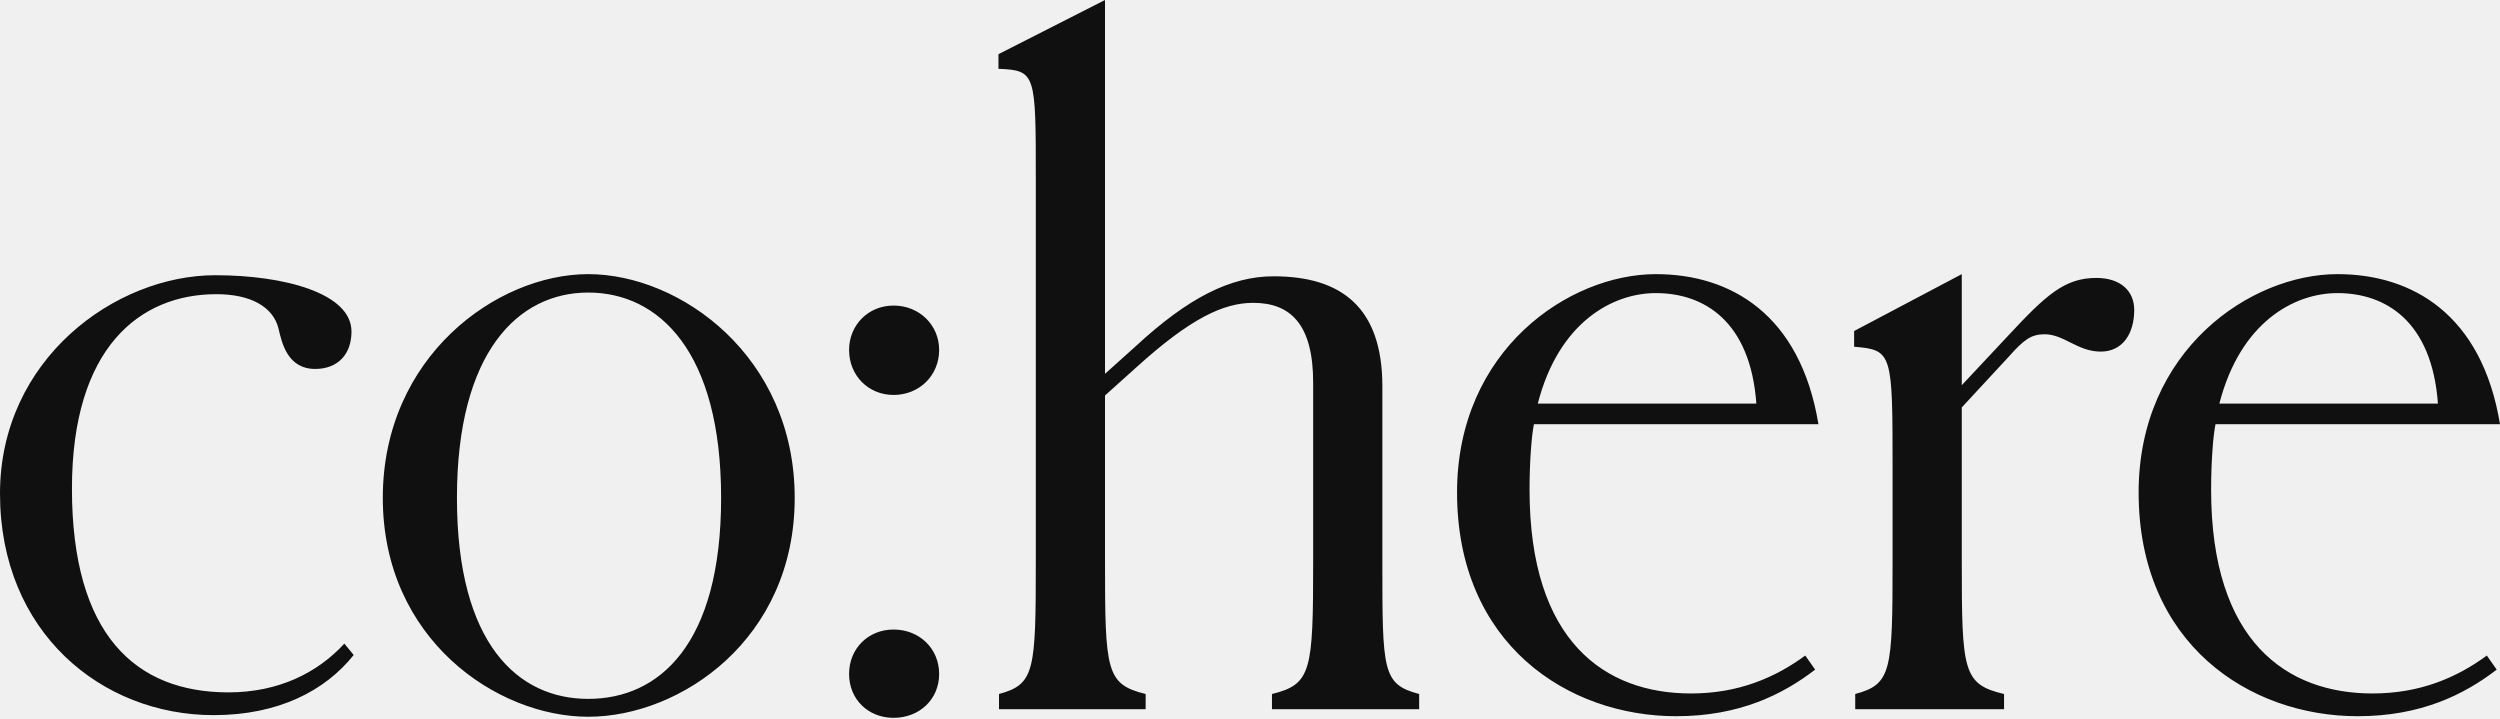
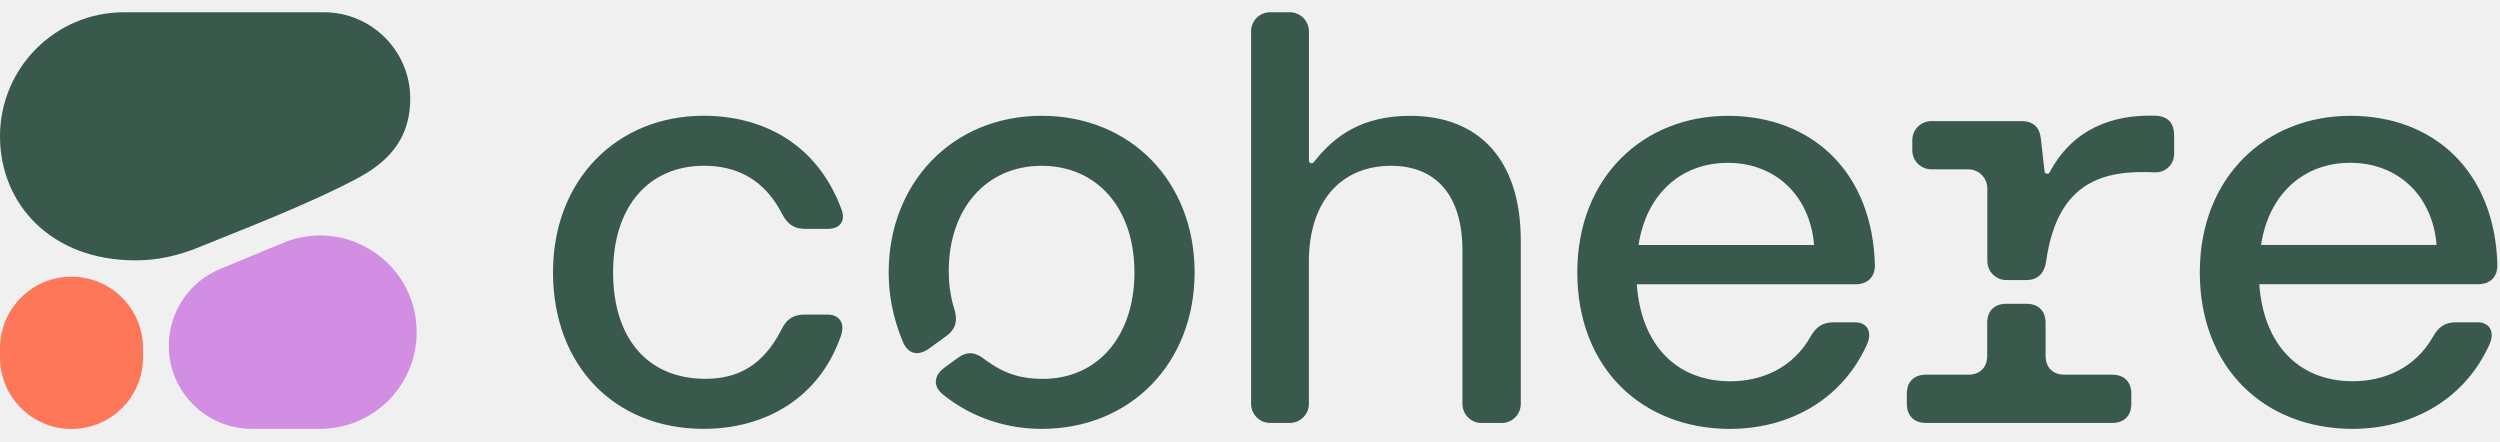
- <svg xmlns="http://www.w3.org/2000/svg" width="1552" height="446" viewBox="0 0 1552 446" fill="none">
-   <path d="M1377.78 250.565C1390.73 200.116 1424.14 181.954 1451.08 181.954C1480.74 181.954 1509.72 199.107 1513.47 250.565H1377.78ZM1463.69 444.627C1502.9 444.627 1529.84 431.174 1549.95 415.703L1543.82 406.958C1525.07 420.748 1502.22 430.502 1472.9 430.502C1419.71 430.502 1372.66 398.55 1372.66 304.042C1372.66 285.88 1374.02 269.736 1375.39 263.346H1552C1540.75 195.071 1497.45 170.183 1451.08 170.183C1397.21 170.183 1327.66 217.269 1327.66 305.723C1327.66 399.896 1396.53 444.627 1463.69 444.627ZM1151.73 440.255H1244.12V430.838C1218.55 424.784 1217.87 416.712 1217.87 348.437V252.92L1246.85 221.641C1256.4 210.878 1260.83 207.515 1269.35 207.515C1281.29 207.515 1289.81 218.278 1304.13 218.278C1317.43 218.278 1324.93 207.515 1324.93 192.38C1324.93 180.609 1316.4 172.537 1301.4 172.537C1281.63 172.537 1270.04 183.299 1246.85 208.188L1217.87 239.13V170.183L1151.04 205.497V215.251C1174.91 217.269 1174.91 218.95 1174.91 292.27V348.437C1174.91 416.712 1174.23 424.784 1151.73 430.838V440.255ZM954.657 250.565C967.613 200.116 1001.03 181.954 1027.96 181.954C1057.62 181.954 1086.6 199.107 1090.35 250.565H954.657ZM1040.58 444.627C1079.79 444.627 1106.72 431.174 1126.84 415.703L1120.7 406.958C1101.95 420.748 1079.1 430.502 1049.78 430.502C996.594 430.502 949.543 398.55 949.543 304.042C949.543 285.88 950.907 269.736 952.271 263.346H1128.88C1117.63 195.071 1074.33 170.183 1027.96 170.183C974.091 170.183 904.538 217.269 904.538 305.723C904.538 399.896 973.409 444.627 1040.58 444.627ZM554.724 245.184C570.749 245.184 583.023 233.076 583.023 217.269C583.023 201.798 570.749 189.69 554.724 189.69C539.04 189.69 527.107 201.798 527.107 217.269C527.107 233.076 539.04 245.184 554.724 245.184ZM554.724 445.636C570.749 445.636 583.023 434.201 583.023 418.394C583.023 402.586 570.749 390.815 554.724 390.815C539.04 390.815 527.107 402.586 527.107 418.394C527.107 434.201 539.04 445.636 554.724 445.636ZM365.156 433.865C321.856 433.865 283.67 400.232 283.67 309.087C283.67 218.278 321.856 181.618 365.156 181.618C409.139 181.618 447.666 218.278 447.666 309.087C447.666 400.232 409.139 433.865 365.156 433.865ZM365.156 444.964C422.436 444.964 493.353 396.869 493.353 309.087C493.353 221.305 422.436 170.183 365.156 170.183C308.559 170.183 237.641 221.305 237.641 309.087C237.641 396.869 308.559 444.964 365.156 444.964ZM132.629 443.955C172.861 443.955 201.842 428.82 219.571 406.622L213.775 399.559C197.069 417.721 172.861 429.829 141.835 429.829C84.214 429.829 44.664 394.178 44.664 303.369C44.664 215.587 86.942 182.627 134.334 182.627C155.473 182.627 169.452 190.362 172.861 203.816C174.907 212.56 178.316 229.04 195.705 229.04C209.684 229.04 218.207 219.959 218.207 205.834C218.207 181.954 176.271 170.855 133.652 170.855C71.599 170.855 0 222.986 0 306.396C0 392.496 63.076 443.955 132.629 443.955ZM620.186 440.255H711.22V430.838C686.671 424.784 685.989 416.712 685.989 348.437V245.52L705.083 228.368C739.177 197.425 759.634 188.008 778.046 188.008C801.23 188.008 815.209 201.461 815.209 237.449V348.437C815.209 416.712 814.186 424.784 789.638 430.838V440.255H881.012V430.838C858.169 424.784 858.169 416.712 858.169 348.437V239.803C858.169 191.035 832.938 171.528 790.661 171.528C763.726 171.528 737.473 184.981 705.083 214.914L685.989 232.067V0L619.845 33.633V42.714C643.03 43.723 643.03 45.404 643.03 111.661V348.437C643.03 416.712 642.348 424.784 620.186 430.838V440.255Z" fill="#101010" />
+ <svg xmlns="http://www.w3.org/2000/svg" fill="none" viewBox="0 0 102 18" height="18" width="102">
+   <path fill="#39594D" d="M28.706 17.497C31.231 17.497 33.441 16.234 34.315 13.685C34.485 13.174 34.241 12.835 33.757 12.835H32.809C32.372 12.835 32.081 13.029 31.886 13.441C31.134 14.923 30.089 15.456 28.778 15.456C26.446 15.456 25.014 13.829 25.014 11.11C25.014 8.391 26.496 6.763 28.728 6.763C30.088 6.763 31.206 7.346 31.91 8.73C32.129 9.143 32.395 9.337 32.833 9.337H33.781C34.265 9.337 34.509 9.021 34.339 8.559C33.32 5.79 31.036 4.723 28.706 4.723C25.185 4.723 22.562 7.322 22.562 11.11C22.562 14.898 25.064 17.497 28.706 17.497ZM92.25 9.993C92.565 7.928 93.974 6.642 95.892 6.642C97.811 6.642 99.243 7.952 99.413 9.993H92.25ZM95.99 17.497C98.224 17.497 100.458 16.453 101.551 14.098C101.818 13.539 101.575 13.15 101.09 13.15H100.192C99.755 13.15 99.488 13.344 99.269 13.733C98.541 15.019 97.278 15.554 95.992 15.554C93.782 15.554 92.349 14.048 92.18 11.596H101.092C101.577 11.596 101.894 11.329 101.894 10.819C101.796 7.007 99.32 4.725 95.896 4.725C92.471 4.725 89.752 7.202 89.752 11.111C89.752 15.021 92.399 17.498 95.993 17.498L95.99 17.497ZM81.858 11.427H82.659C83.144 11.427 83.412 11.159 83.485 10.649C83.948 7.368 85.868 6.933 87.91 7.031C88.347 7.051 88.705 6.715 88.705 6.277V5.525C88.705 5.04 88.462 4.747 87.977 4.723C86.17 4.654 84.558 5.275 83.626 7.031C83.574 7.127 83.43 7.101 83.418 6.993L83.268 5.669C83.22 5.184 82.953 4.941 82.466 4.941H78.8C78.371 4.941 78.022 5.288 78.022 5.718V6.131C78.022 6.56 78.37 6.909 78.8 6.909H80.306C80.734 6.909 81.083 7.257 81.083 7.687V10.649C81.083 11.077 81.431 11.427 81.861 11.427H81.858ZM78.58 17.255H86.18C86.665 17.255 86.958 16.964 86.958 16.477V16.064C86.958 15.579 86.667 15.287 86.18 15.287H84.237C83.753 15.287 83.46 14.995 83.46 14.509V13.172C83.46 12.688 83.168 12.395 82.682 12.395H81.856C81.371 12.395 81.078 12.686 81.078 13.172V14.509C81.078 14.994 80.787 15.287 80.3 15.287H78.577C78.092 15.287 77.799 15.578 77.799 16.064V16.477C77.799 16.962 78.091 17.255 78.577 17.255H78.58ZM66.852 9.995C67.167 7.93 68.575 6.644 70.494 6.644C72.413 6.644 73.845 7.954 74.015 9.995H66.852ZM70.592 17.498C72.826 17.498 75.06 16.455 76.153 14.099C76.42 13.541 76.177 13.152 75.692 13.152H74.794C74.357 13.152 74.09 13.345 73.871 13.734C73.143 15.021 71.88 15.556 70.594 15.556C68.383 15.556 66.951 14.05 66.782 11.598H75.694C76.178 11.598 76.496 11.331 76.496 10.82C76.398 7.008 73.922 4.726 70.498 4.726C67.073 4.726 64.354 7.204 64.354 11.113C64.354 15.023 67.001 17.5 70.595 17.5L70.592 17.498ZM42.499 17.498C46.141 17.498 48.74 14.803 48.74 11.111C48.74 7.42 46.141 4.725 42.499 4.725C38.857 4.725 36.258 7.469 36.258 11.111C36.258 11.961 36.403 12.909 36.84 13.952C37.059 14.463 37.472 14.534 37.909 14.219L38.613 13.709C38.978 13.441 39.074 13.126 38.953 12.665C38.759 12.059 38.709 11.524 38.709 11.063C38.709 8.514 40.239 6.765 42.497 6.765C44.755 6.765 46.285 8.489 46.285 11.111C46.285 13.734 44.779 15.458 42.545 15.458C41.767 15.458 41.039 15.312 40.166 14.656C39.801 14.365 39.461 14.317 39.072 14.608L38.538 14.997C38.101 15.312 38.053 15.749 38.464 16.09C39.727 17.109 41.183 17.498 42.495 17.498H42.499ZM51.822 17.255H52.624C53.052 17.255 53.402 16.907 53.402 16.477V10.675C53.402 8.223 54.712 6.765 56.753 6.765C58.598 6.765 59.667 7.98 59.667 10.214V16.479C59.667 16.907 60.015 17.257 60.445 17.257H61.27C61.699 17.257 62.048 16.909 62.048 16.479V9.825C62.048 6.548 60.373 4.726 57.532 4.726C55.598 4.726 54.455 5.518 53.602 6.62C53.537 6.703 53.405 6.657 53.405 6.553V1.278C53.4 0.848 53.052 0.5 52.624 0.5H51.822C51.394 0.5 51.044 0.848 51.044 1.278V16.477C51.044 16.905 51.392 17.255 51.822 17.255Z" />
+   <g clip-path="url(#clip0_2207_90691)">
+     <path fill="#39594D" d="M5.508 10.622C5.965 10.622 6.875 10.597 8.134 10.079C9.6 9.475 12.517 8.379 14.621 7.254C16.092 6.467 16.738 5.426 16.738 4.023C16.738 2.078 15.16 0.5 13.214 0.5H5.061C2.266 0.5 0 2.766 0 5.561C0 8.356 2.122 10.622 5.508 10.622Z" clip-rule="evenodd" fill-rule="evenodd" />
+     <path fill="#D18EE2" d="M6.887 14.107C6.887 12.737 7.712 11.502 8.977 10.976L11.545 9.911C14.142 8.833 17 10.742 17 13.553C17 15.732 15.234 17.498 13.055 17.497L10.275 17.497C8.404 17.496 6.887 15.979 6.887 14.107Z" clip-rule="evenodd" fill-rule="evenodd" />
+     <path fill="#FF7759" d="M2.917 11.289H2.917C1.306 11.289 0 12.595 0 14.207V14.584C0 16.196 1.306 17.502 2.917 17.502H2.917C4.529 17.502 5.835 16.196 5.835 14.584V14.207C5.835 12.595 4.529 11.289 2.917 11.289Z" />
+   </g>
+   <defs>
+     <clipPath id="clip0_2207_90691">
+       <rect transform="translate(0 0.5)" fill="white" height="17" width="17" />
+     </clipPath>
+   </defs>
</svg>
